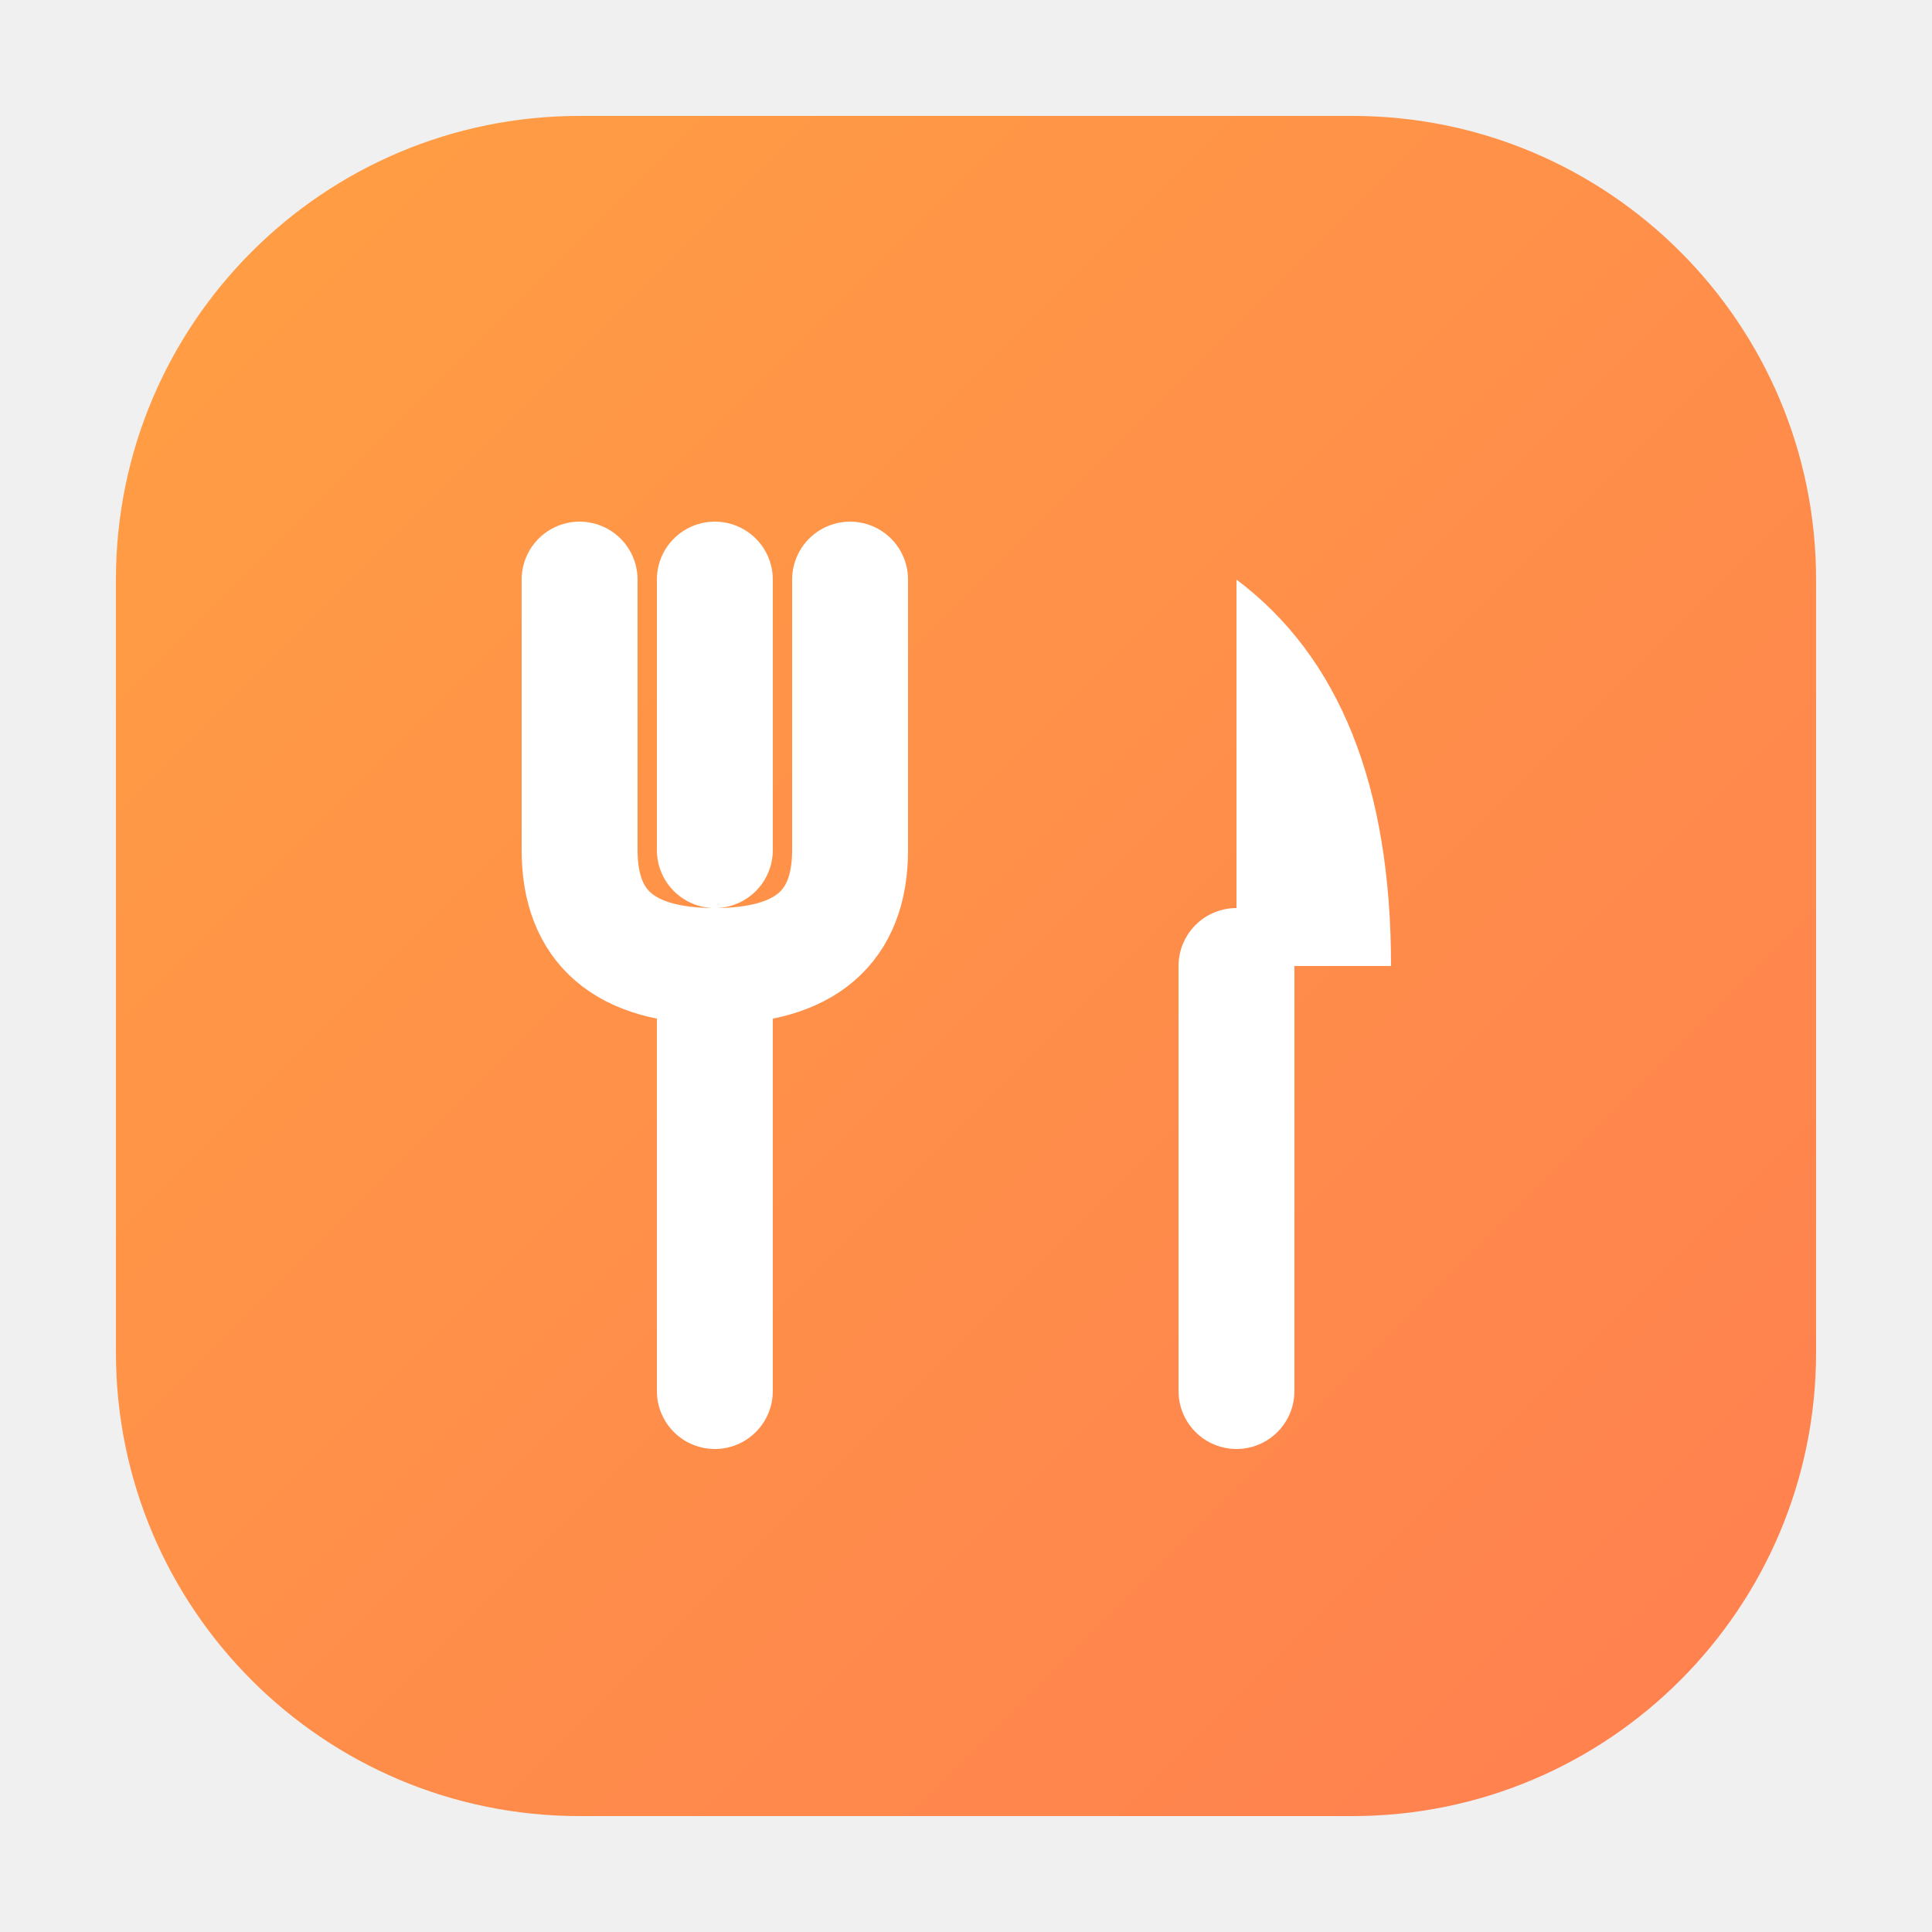
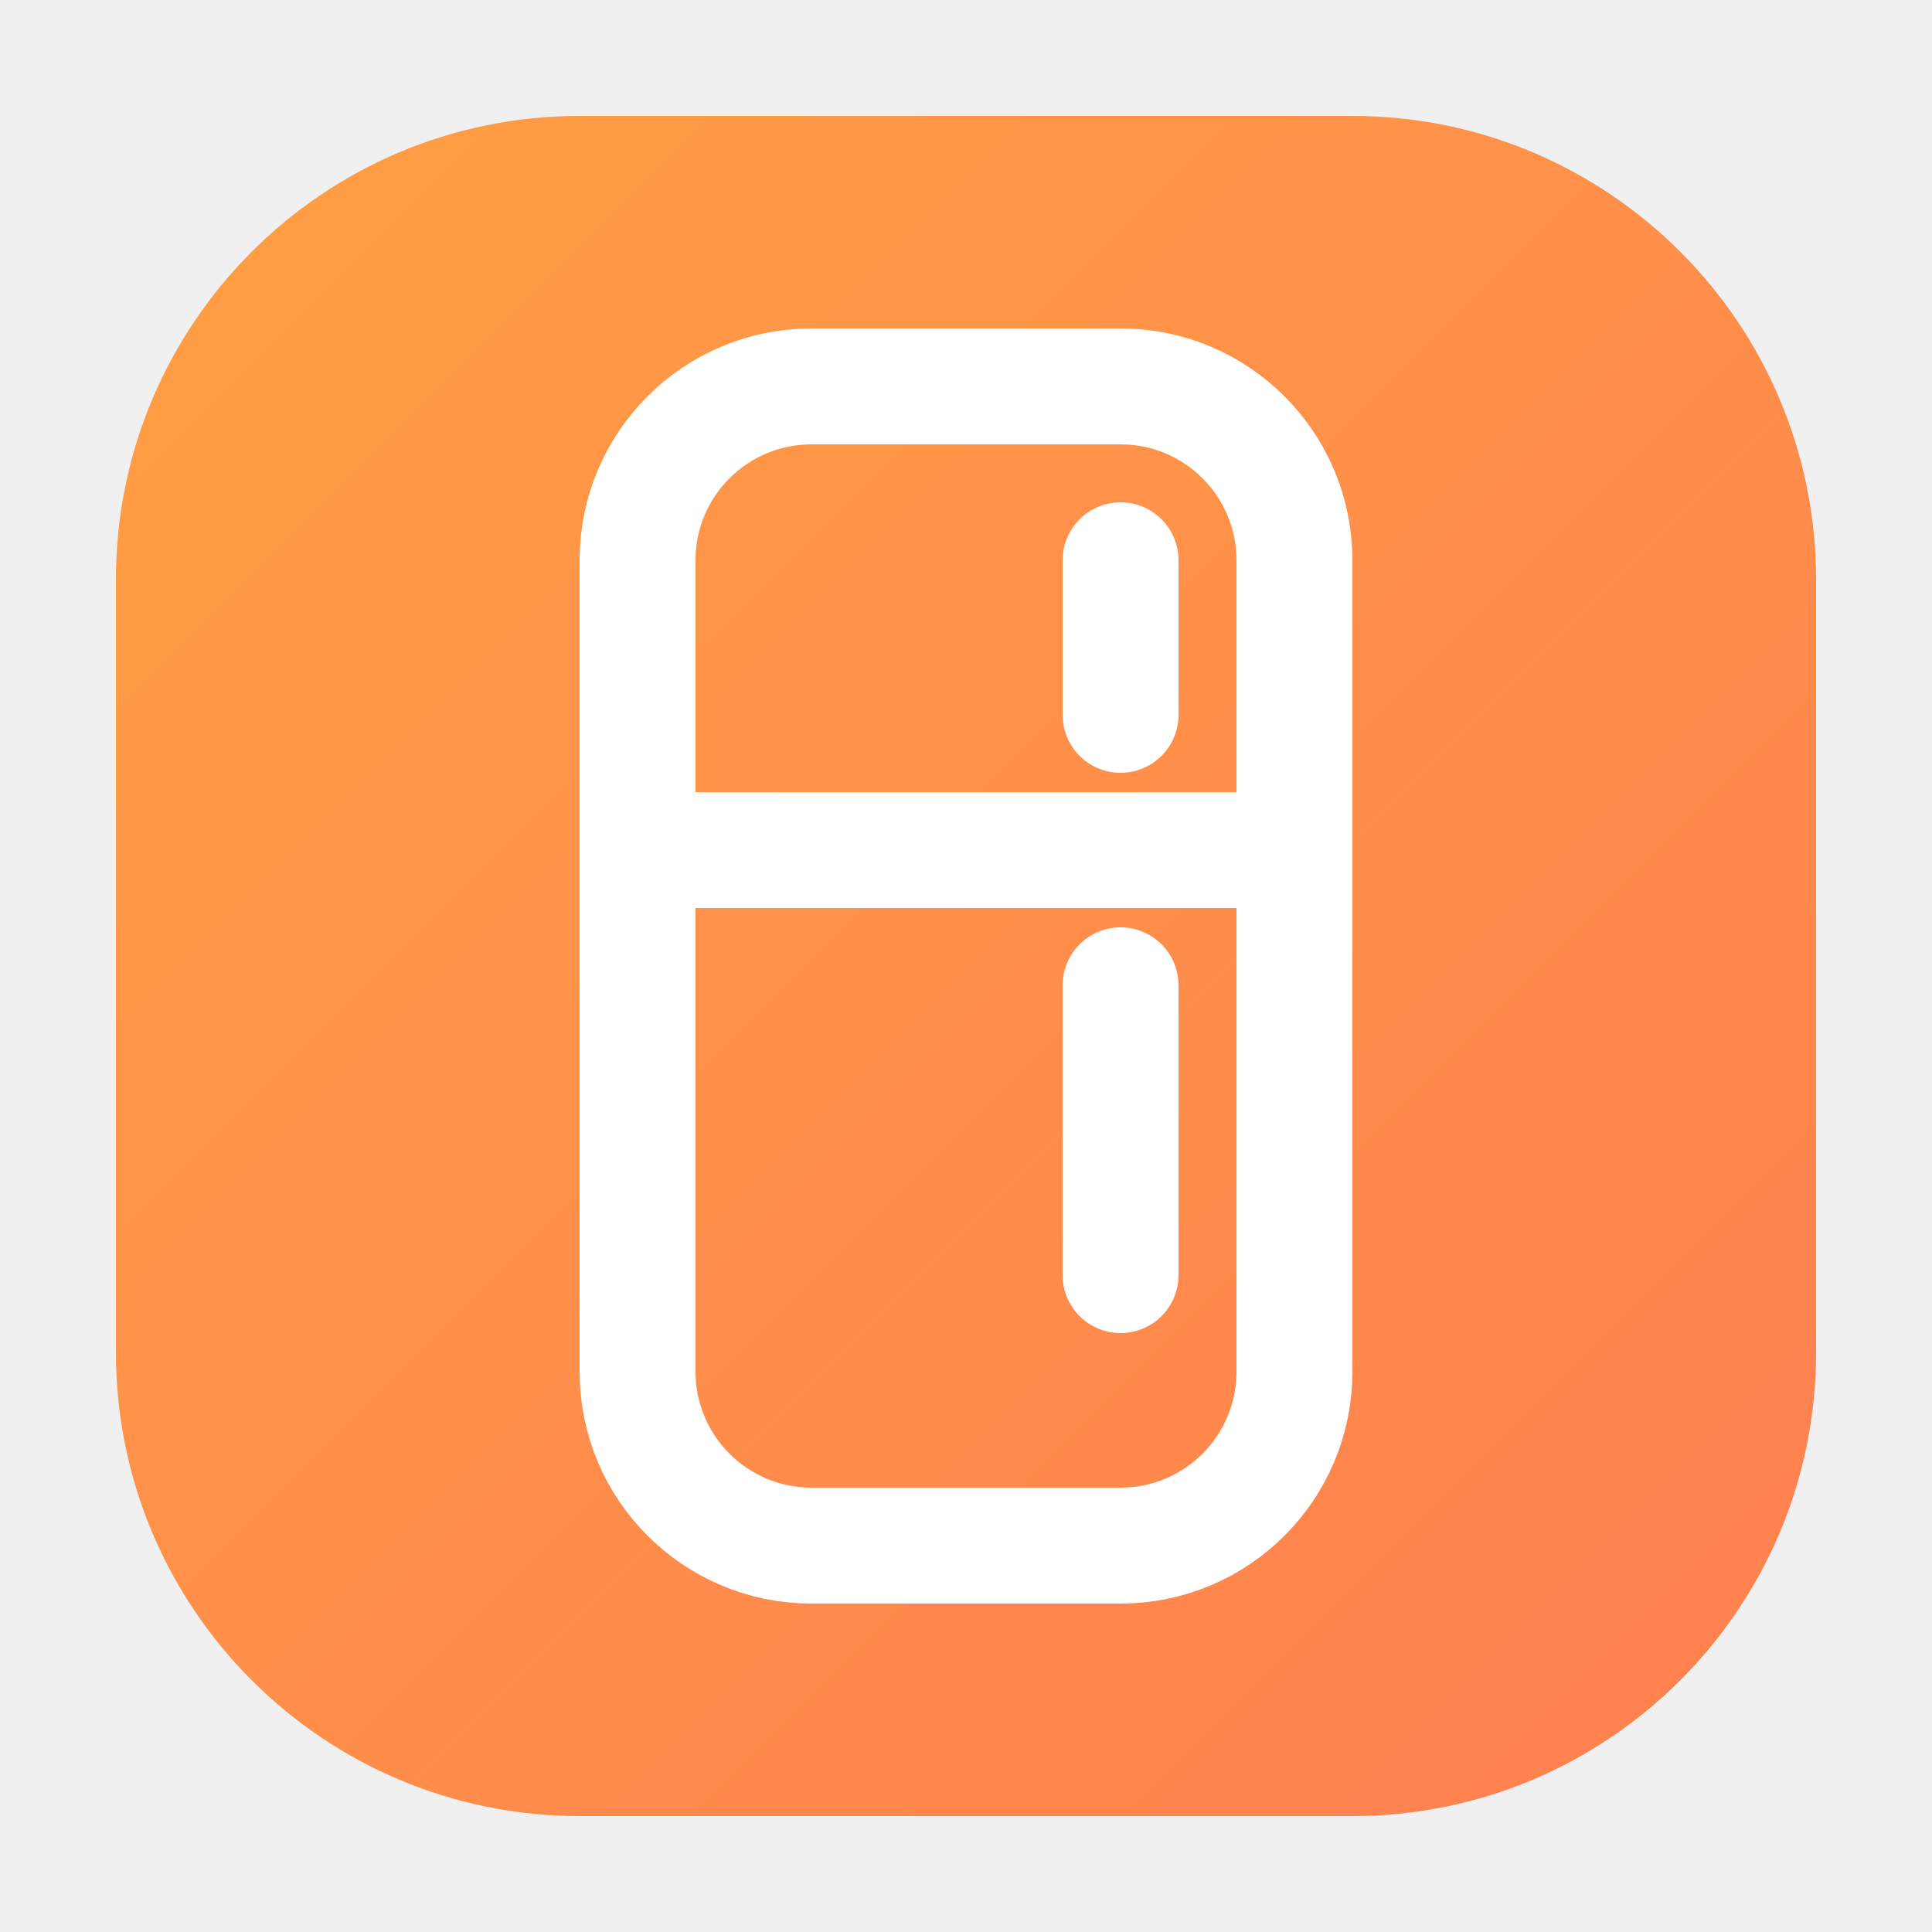
<svg xmlns="http://www.w3.org/2000/svg" viewBox="0 0 100 100">
  <defs>
    <linearGradient id="g" x1="0" y1="0" x2="1" y2="1">
      <stop offset="0" stop-color="#FF9F43" />
      <stop offset="1" stop-color="#FF7F50" />
    </linearGradient>
  </defs>
  <rect x="6" y="6" width="88" height="88" rx="24" fill="url(#g)" />
  <g fill="none" stroke="#fff" stroke-width="6" stroke-linecap="round" stroke-linejoin="round">
-     <path d="M37 30 L37 44 M44 30 L44 44 M30 30 L30 44 Q30 50 37 50 L37 50 Q44 50 44 44" />
-     <path d="M37 50 L37 72" />
-     <path d="M64 30 Q72 36 72 50 L64 50 Z" fill="#fff" stroke="none" />
-     <path d="M64 50 L64 72" />
+     <rect x="33" y="20" width="34" height="60" rx="9" />
+     <line x1="33" y1="44" x2="67" y2="44" />
+     <line x1="58" y1="29" x2="58" y2="37" />
+     <line x1="58" y1="51" x2="58" y2="66" />
  </g>
</svg>
